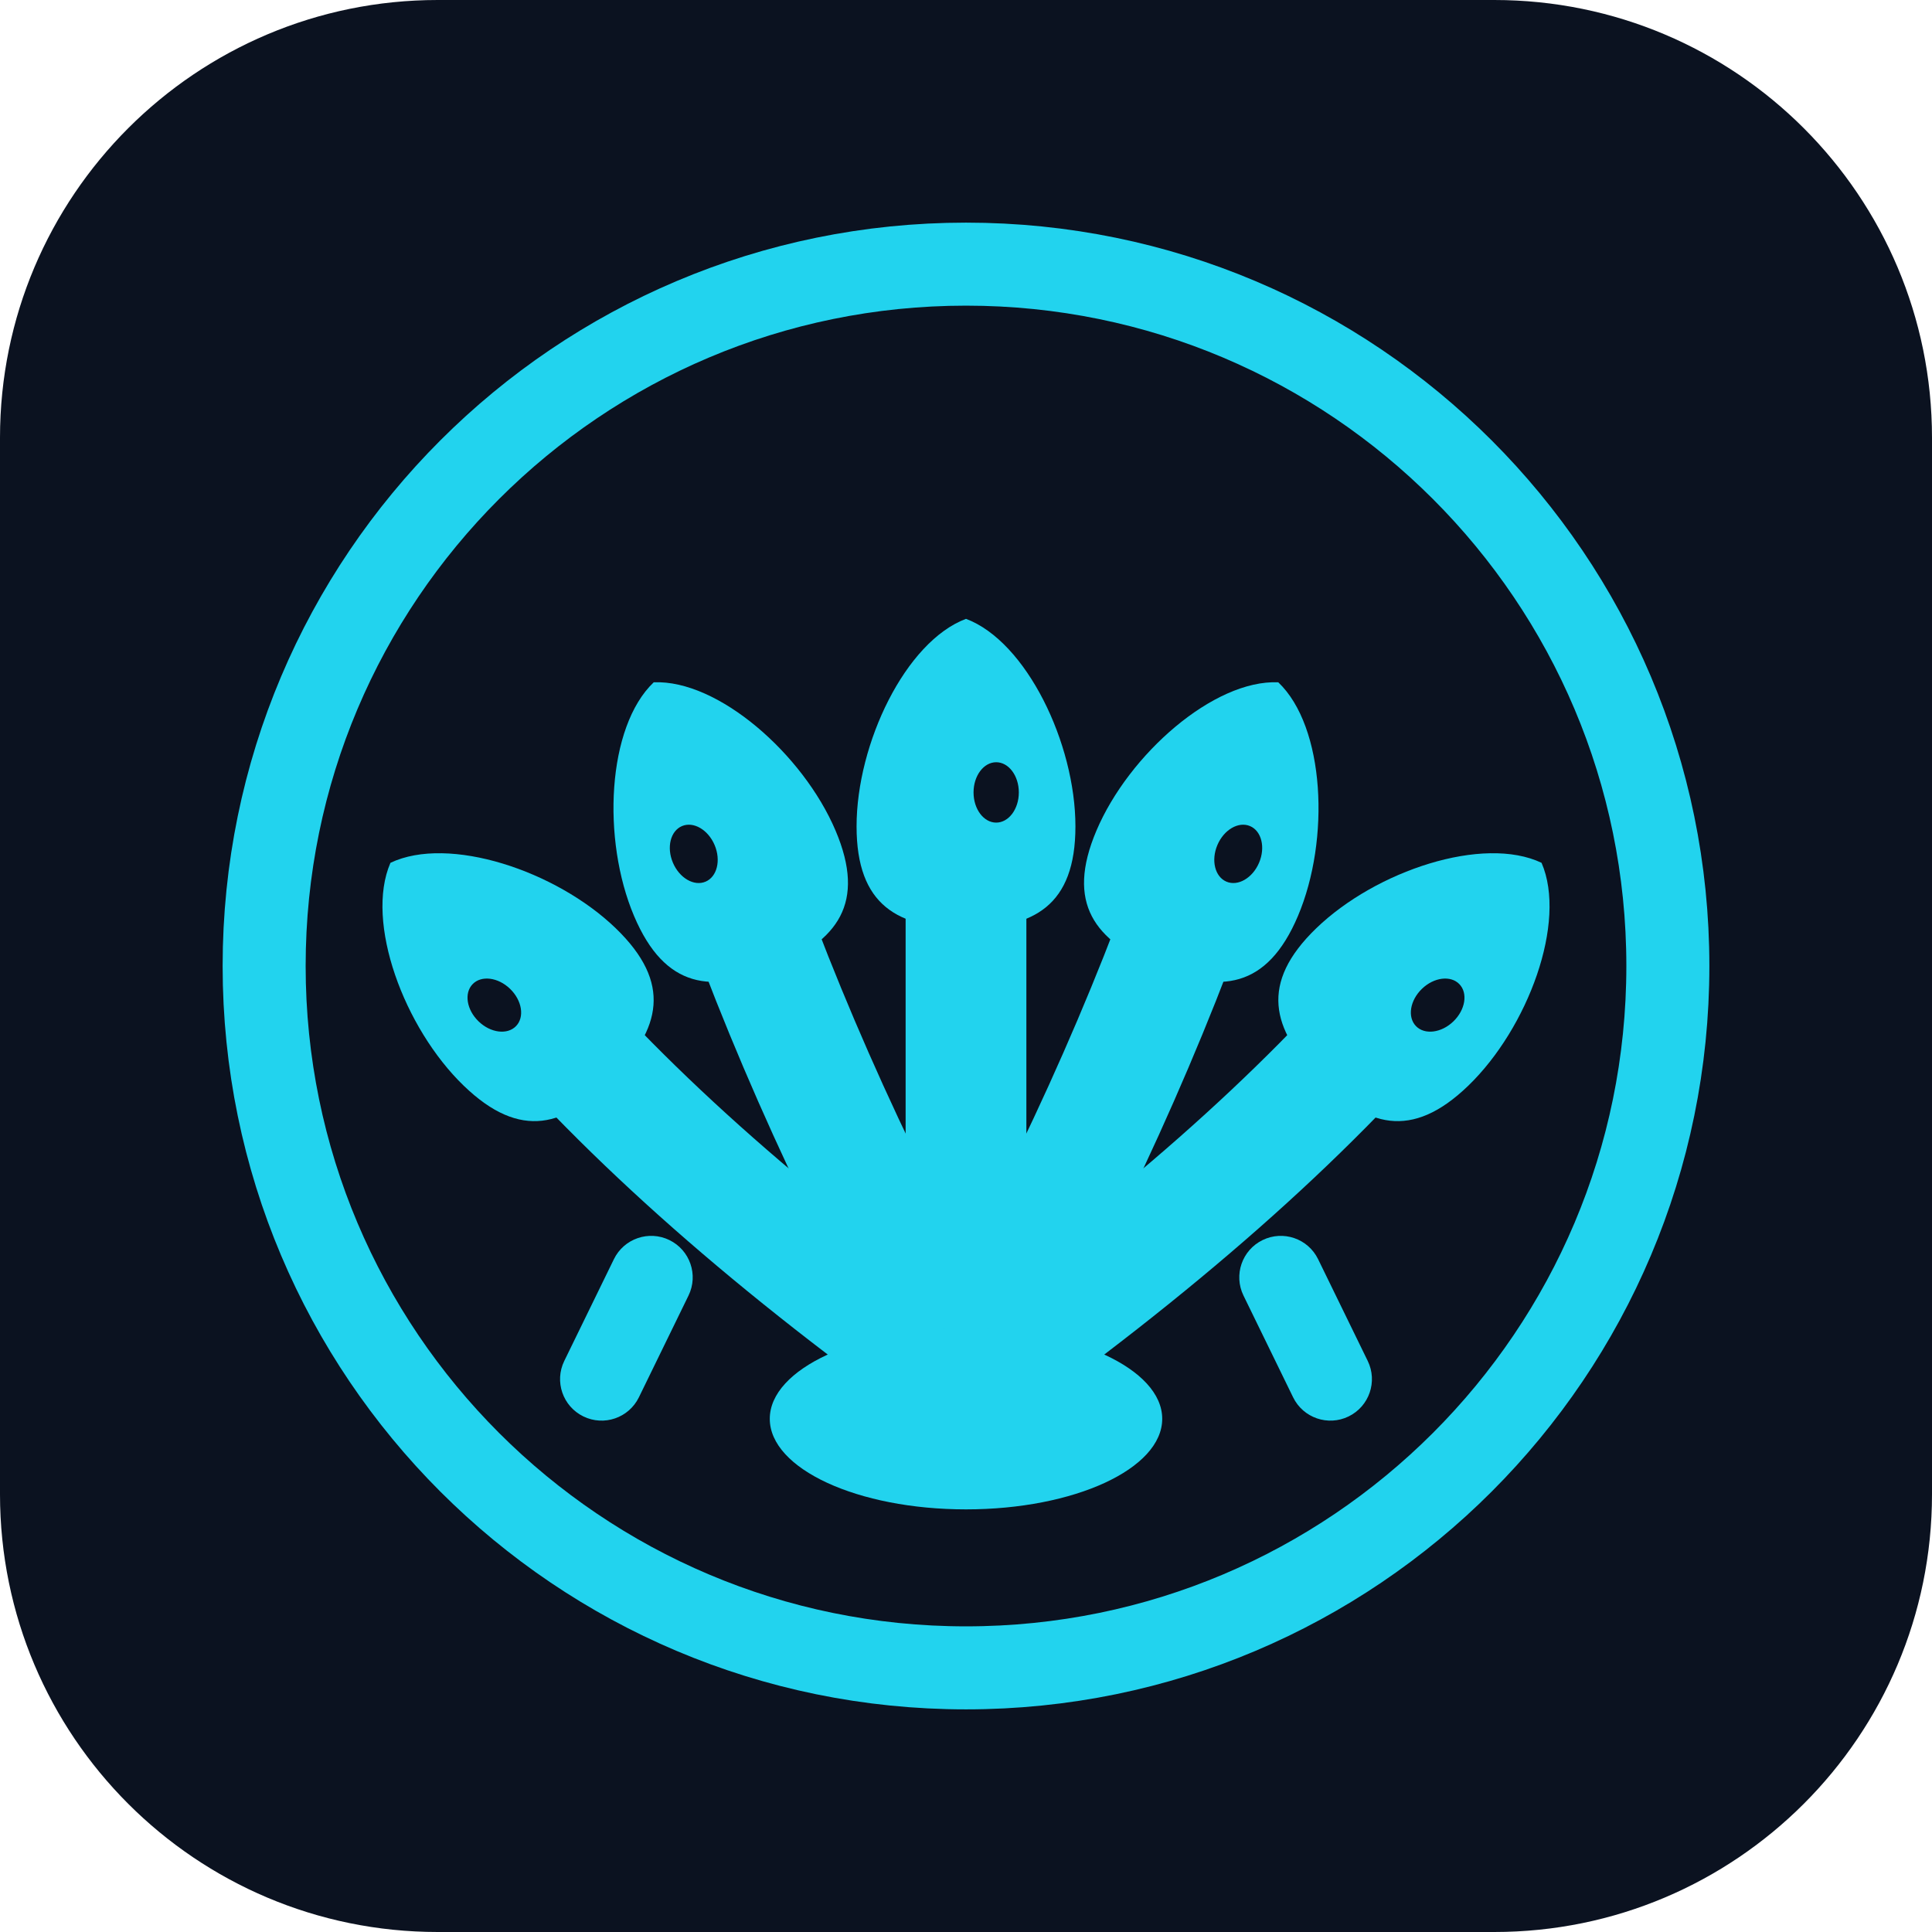
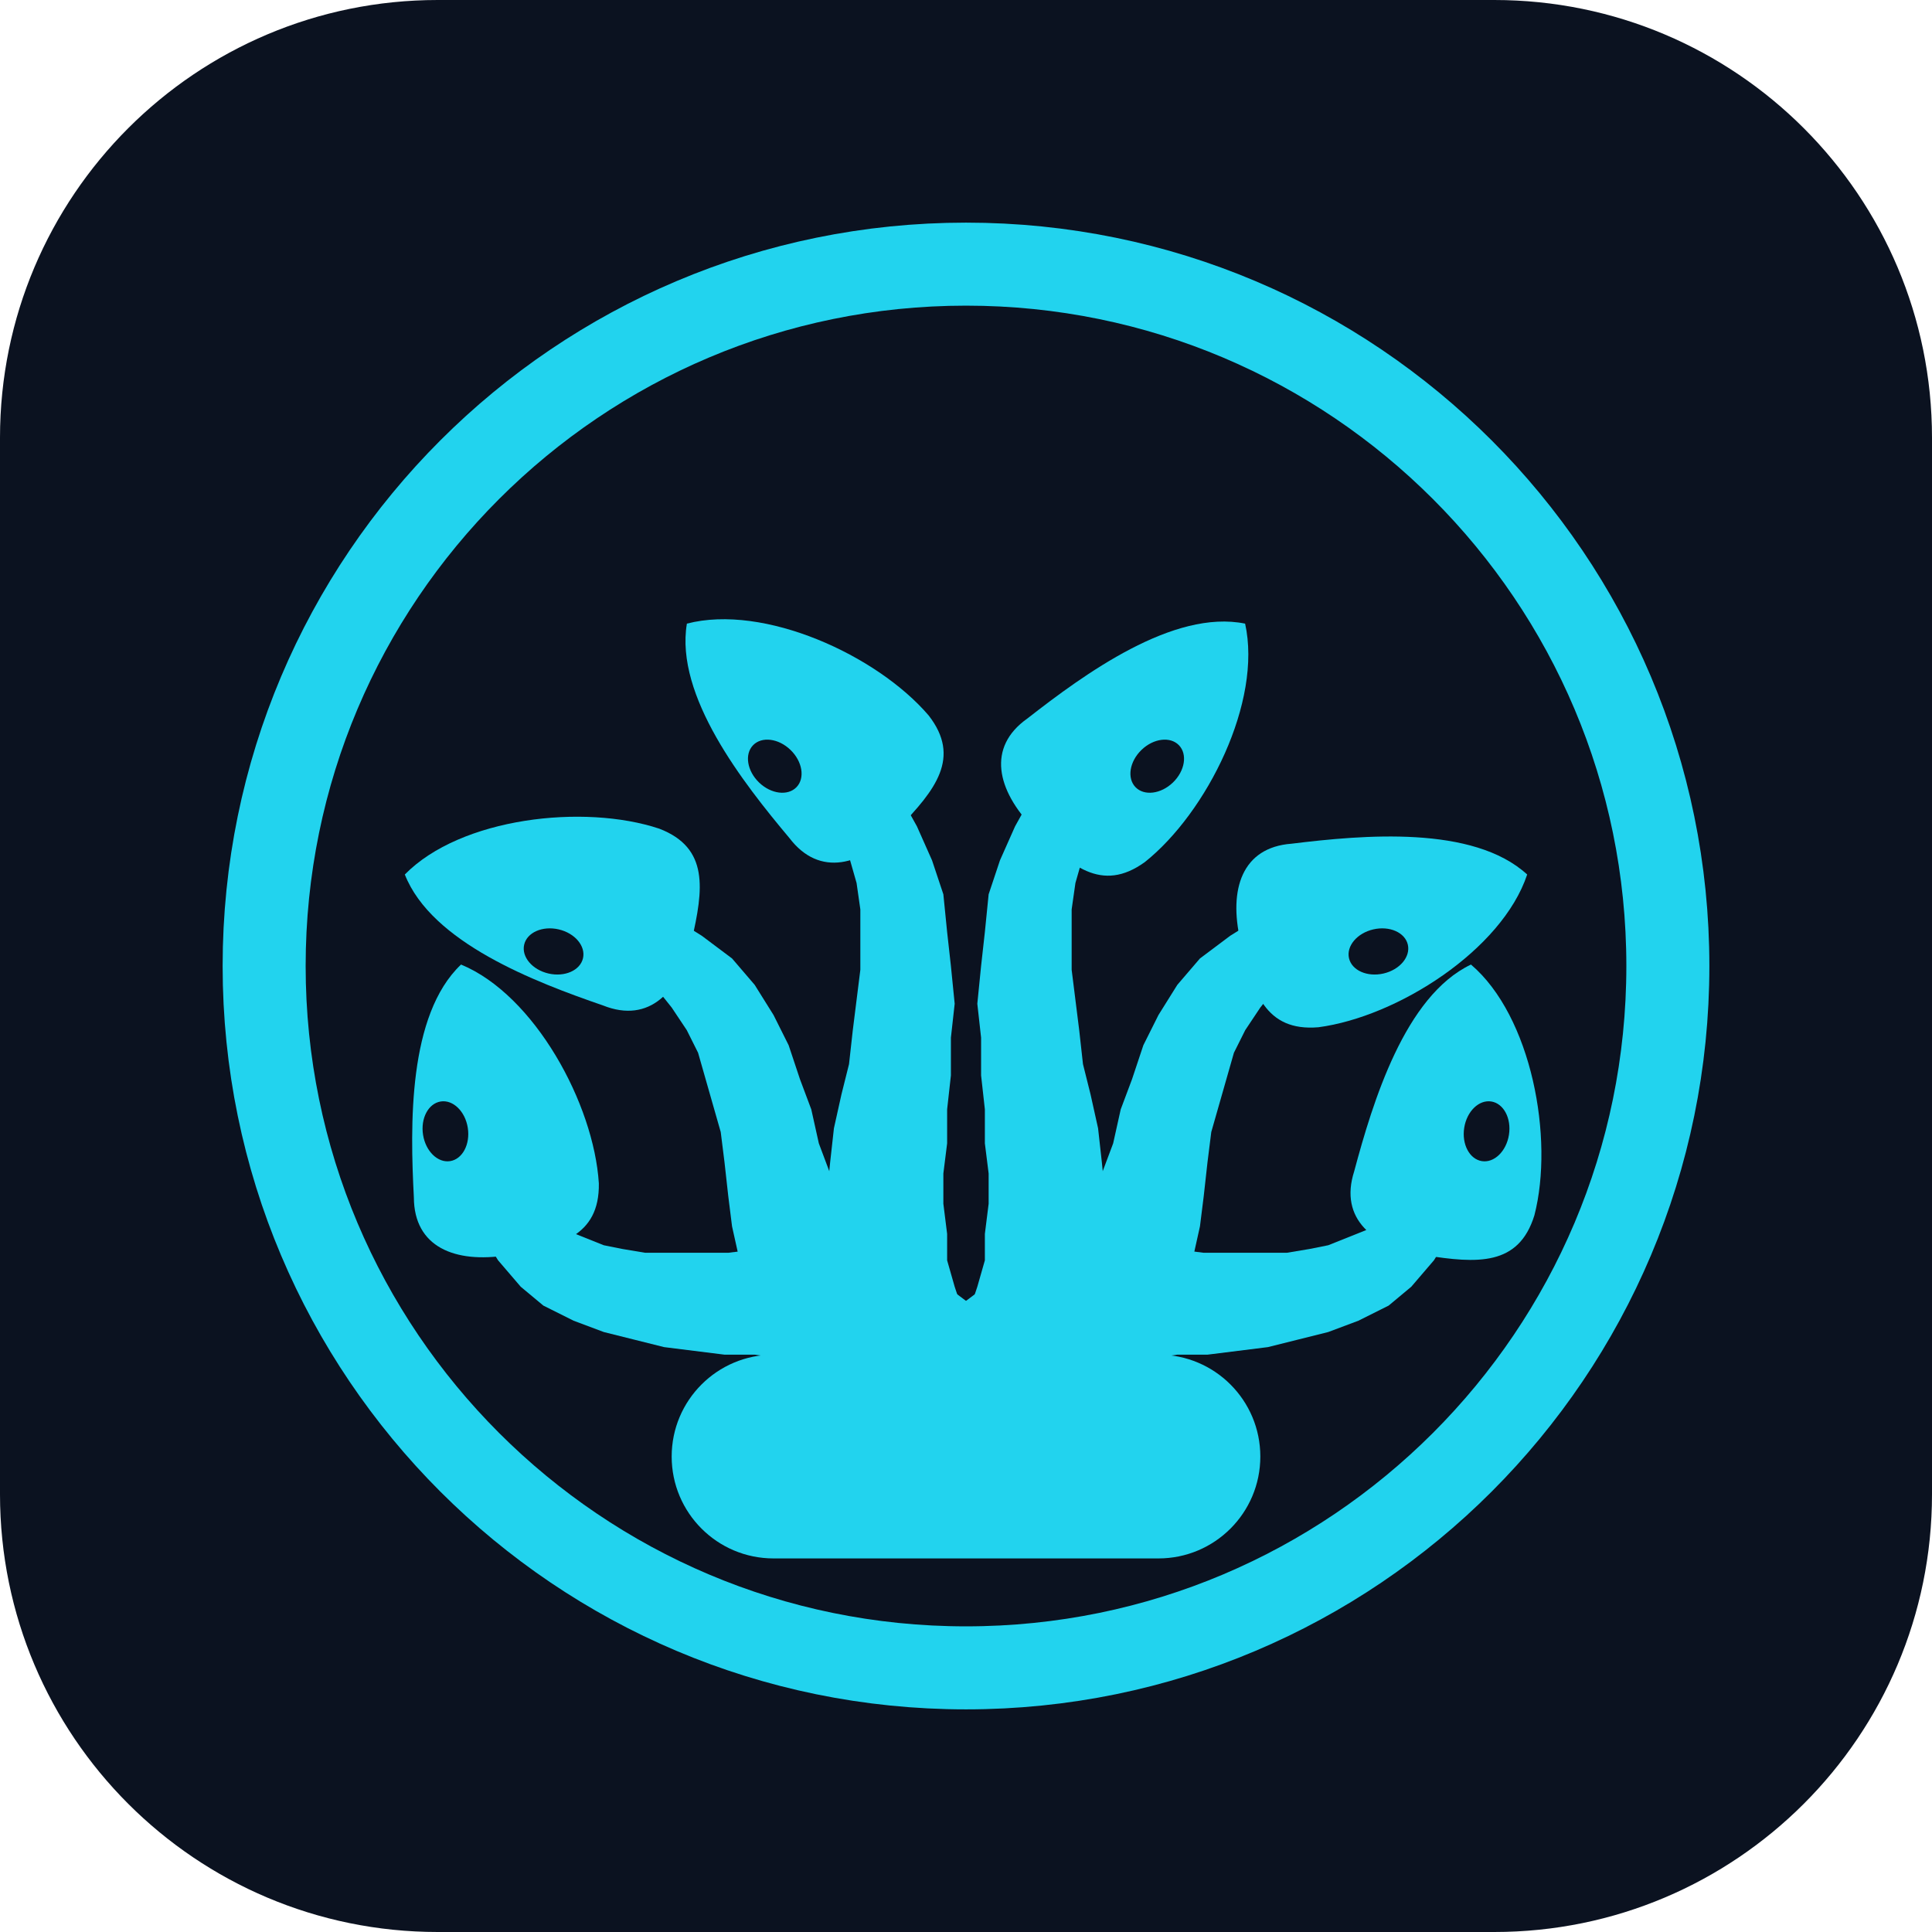
<svg xmlns="http://www.w3.org/2000/svg" viewBox="0 0 512 512" role="img" aria-label="Hydra">
  <rect width="512" height="512" rx="116" fill="#0b1220" />
  <g fill="#22d3ee" color="#22d3ee">
    <circle cx="256" cy="256" r="186" fill="none" stroke="currentColor" stroke-width="22" />
-     <path d="M 256 366 Q 181 313 138 262" stroke-width="32" fill="none" stroke="currentColor" stroke-linecap="round" />
-     <path d="M 256 366 Q 215 293 192 225" stroke-width="32" fill="none" stroke="currentColor" stroke-linecap="round" />
-     <path d="M 256 366 Q 256 286 256 212" stroke-width="32" fill="none" stroke="currentColor" stroke-linecap="round" />
-     <path d="M 256 366 Q 297 293 320 225" stroke-width="32" fill="none" stroke="currentColor" stroke-linecap="round" />
-     <path d="M 256 366 Q 331 313 374 262" stroke-width="32" fill="none" stroke="currentColor" stroke-linecap="round" />
-     <ellipse cx="256" cy="376" rx="52" ry="24" />
-     <g transform="translate(138 262) rotate(-46)">
-       <path d="M 0 -48 C 16 -42 29 -15 29 7 C 29 28 18 34 0 34 C -18 34 -29 28 -29 7 C -29 -15 -16 -42 0 -48 Z" />
+     <path d="M 275 377 L 271 365 L 266 355 L 259 347 L 251 341 L 243 336 L 234 334 L 226 332 L 217 331 L 209 331 L 201 331 L 193 332 L 185 332 L 178 332 L 171 332 L 165 331 L 160 330 L 155 328 L 150 326 L 146 322 L 143 318 L 140 312 L 137 304 L 122 306 L 124 317 L 127 326 L 132 334 L 138 341 L 144 346 L 152 350 L 160 353 L 168 355 L 176 357 L 184 358 L 192 359 L 200 359 L 207 360 L 214 361 L 220 363 L 225 364 L 229 366 L 232 369 L 234 371 L 235 374 L 236 378 L 237 383 Z" />
+     <path d="M 259 361 L 252 360 L 247 358 L 243 356 L 239 353 L 235 350 L 232 345 L 229 340 L 227 334 L 224 327 L 222 319 L 220 311 L 217 303 L 215 294 L 212 286 L 209 277 L 205 269 L 200 261 L 194 254 L 186 248 L 178 243 L 169 239 L 158 236 L 154 251 L 162 254 L 169 258 L 174 262 L 178 267 L 182 273 L 185 279 L 187 286 L 189 293 L 191 300 L 192 308 L 193 317 L 194 325 L 196 334 L 198 342 L 200 351 L 204 360 L 208 368 L 214 377 L 221 384 L 230 390 L 241 395 L 253 399 Z" />
+     <path d="M 269 365 L 264 361 L 260 356 L 257 352 L 255 347 L 253 341 L 251 334 L 251 327 L 250 319 L 250 311 L 251 303 L 251 294 L 252 285 L 252 275 L 253 266 L 252 256 L 251 247 L 250 237 L 247 228 L 243 219 L 238 210 L 232 201 L 224 194 L 212 206 L 217 213 L 222 220 L 225 227 L 227 234 L 228 241 L 228 249 L 228 257 L 227 265 L 226 273 L 225 282 L 223 290 L 221 299 L 220 308 L 219 318 L 218 327 L 218 337 L 218 347 L 220 357 L 223 367 L 228 377 L 235 386 L 243 395 Z" />
+     <path d="M 269 395 L 277 386 L 284 377 L 289 367 L 292 357 L 294 347 L 294 337 L 294 327 L 293 318 L 292 308 L 291 299 L 289 290 L 287 282 L 286 273 L 285 265 L 284 257 L 284 249 L 284 241 L 285 234 L 287 227 L 290 220 L 295 213 L 300 206 L 288 194 L 280 201 L 274 210 L 269 219 L 265 228 L 262 237 L 261 247 L 260 256 L 259 266 L 260 275 L 260 285 L 261 294 L 261 303 L 262 311 L 262 319 L 261 327 L 261 334 L 259 341 L 257 347 L 255 352 L 252 356 L 248 361 L 243 365 Z" />
+     <path d="M 259 399 L 271 395 L 282 390 L 291 384 L 298 377 L 304 368 L 308 360 L 312 351 L 314 342 L 316 334 L 318 325 L 319 317 L 320 308 L 321 300 L 323 293 L 325 286 L 327 279 L 330 273 L 334 267 L 338 262 L 343 258 L 350 254 L 358 251 L 354 236 L 343 239 L 334 243 L 326 248 L 318 254 L 312 261 L 307 269 L 303 277 L 300 286 L 297 294 L 295 303 L 292 311 L 290 319 L 288 327 L 285 334 L 283 340 L 280 345 L 277 350 L 273 353 L 269 356 L 265 358 L 260 360 L 253 361 Z" />
+     <path d="M 275 383 L 276 378 L 277 374 L 278 371 L 280 369 L 283 366 L 287 364 L 292 363 L 298 361 L 305 360 L 312 359 L 320 359 L 328 358 L 336 357 L 344 355 L 352 353 L 360 350 L 368 346 L 374 341 L 380 334 L 385 326 L 388 317 L 390 306 L 375 304 L 372 312 L 369 318 L 366 322 L 362 326 L 357 328 L 352 330 L 347 331 L 341 332 L 334 332 L 327 332 L 319 332 L 311 331 L 303 331 L 295 331 L 286 332 L 278 334 L 269 336 L 261 341 L 253 347 L 246 355 L 241 365 L 237 377 Z" />
+     <rect x="178" y="359" width="156" height="54" rx="27" />
+     <g transform="translate(130 305) rotate(-9)">
+       <path d="M 0 -50 C 18 -39 29 -8 27 13 C 25 27 14 28 0 28 C -14 28 -24 22 -22 9 C -20 -10 -16 -39 0 -50 Z" />
    </g>
-     <g transform="translate(192 225) rotate(-23)">
-       <path d="M 0 -48 C 16 -42 29 -15 29 7 C 29 28 18 34 0 34 C -18 34 -29 28 -29 7 C -29 -15 -16 -42 0 -48 Z" />
+     <g transform="translate(156 243) rotate(-77)">
+       <path d="M 0 -50 C 18 -39 29 -8 27 13 C 25 27 14 28 0 28 C -14 28 -24 22 -22 9 C -20 -10 -16 -39 0 -50 Z" />
    </g>
-     <g transform="translate(256 212) rotate(0)">
-       <path d="M 0 -48 C 16 -42 29 -15 29 7 C 29 28 18 34 0 34 C -18 34 -29 28 -29 7 C -29 -15 -16 -42 0 -48 Z" />
+     <g transform="translate(218 200) rotate(-46)">
+       <path d="M 0 -50 C 18 -39 29 -8 27 13 C 25 27 14 28 0 28 C -14 28 -24 22 -22 9 C -20 -10 -16 -39 0 -50 Z" />
    </g>
-     <g transform="translate(320 225) rotate(23)">
-       <path d="M 0 -48 C 16 -42 29 -15 29 7 C 29 28 18 34 0 34 C -18 34 -29 28 -29 7 C -29 -15 -16 -42 0 -48 Z" />
+     <g transform="translate(294 200) rotate(46)">
+       <path d="M 0 -50 C 18 -39 29 -8 27 13 C 25 27 14 28 0 28 C -14 28 -24 22 -22 9 C -20 -10 -16 -39 0 -50 Z" />
    </g>
-     <g transform="translate(374 262) rotate(46)">
-       <path d="M 0 -48 C 16 -42 29 -15 29 7 C 29 28 18 34 0 34 C -18 34 -29 28 -29 7 C -29 -15 -16 -42 0 -48 Z" />
+     <g transform="translate(356 243) rotate(77)">
+       <path d="M 0 -50 C 18 -39 29 -8 27 13 C 25 27 14 28 0 28 C -14 28 -24 22 -22 9 C -20 -10 -16 -39 0 -50 Z" />
    </g>
-     <rect x="-11" y="-26" width="22" height="52" rx="11" transform="translate(166 352) rotate(26)" />
-     <rect x="-11" y="-26" width="22" height="52" rx="11" transform="translate(346 352) rotate(-26)" />
-     <g transform="translate(138 262) rotate(-46)">
-       <ellipse cx="-8" cy="-2" rx="6" ry="8" fill="#0b1220" />
+     <g transform="translate(382 305) rotate(9)">
+       <path d="M 0 -50 C 18 -39 29 -8 27 13 C 25 27 14 28 0 28 C -14 28 -24 22 -22 9 C -20 -10 -16 -39 0 -50 Z" />
    </g>
-     <g transform="translate(192 225) rotate(-23)">
-       <ellipse cx="-8" cy="-2" rx="6" ry="8" fill="#0b1220" />
+     <g transform="translate(130 305) rotate(-9)">
+       <ellipse cx="-11" cy="-7" rx="6" ry="8" fill="#0b1220" />
    </g>
-     <g transform="translate(256 212) rotate(0)">
-       <ellipse cx="8" cy="-2" rx="6" ry="8" fill="#0b1220" />
+     <g transform="translate(156 243) rotate(-77)">
+       <ellipse cx="-11" cy="-7" rx="6" ry="8" fill="#0b1220" />
    </g>
-     <g transform="translate(320 225) rotate(23)">
-       <ellipse cx="8" cy="-2" rx="6" ry="8" fill="#0b1220" />
+     <g transform="translate(218 200) rotate(-46)">
+       <ellipse cx="-11" cy="-7" rx="6" ry="8" fill="#0b1220" />
    </g>
-     <g transform="translate(374 262) rotate(46)">
-       <ellipse cx="8" cy="-2" rx="6" ry="8" fill="#0b1220" />
+     <g transform="translate(294 200) rotate(46)">
+       <ellipse cx="11" cy="-7" rx="6" ry="8" fill="#0b1220" />
+     </g>
+     <g transform="translate(356 243) rotate(77)">
+       <ellipse cx="11" cy="-7" rx="6" ry="8" fill="#0b1220" />
+     </g>
+     <g transform="translate(382 305) rotate(9)">
+       <ellipse cx="11" cy="-7" rx="6" ry="8" fill="#0b1220" />
    </g>
  </g>
</svg>
